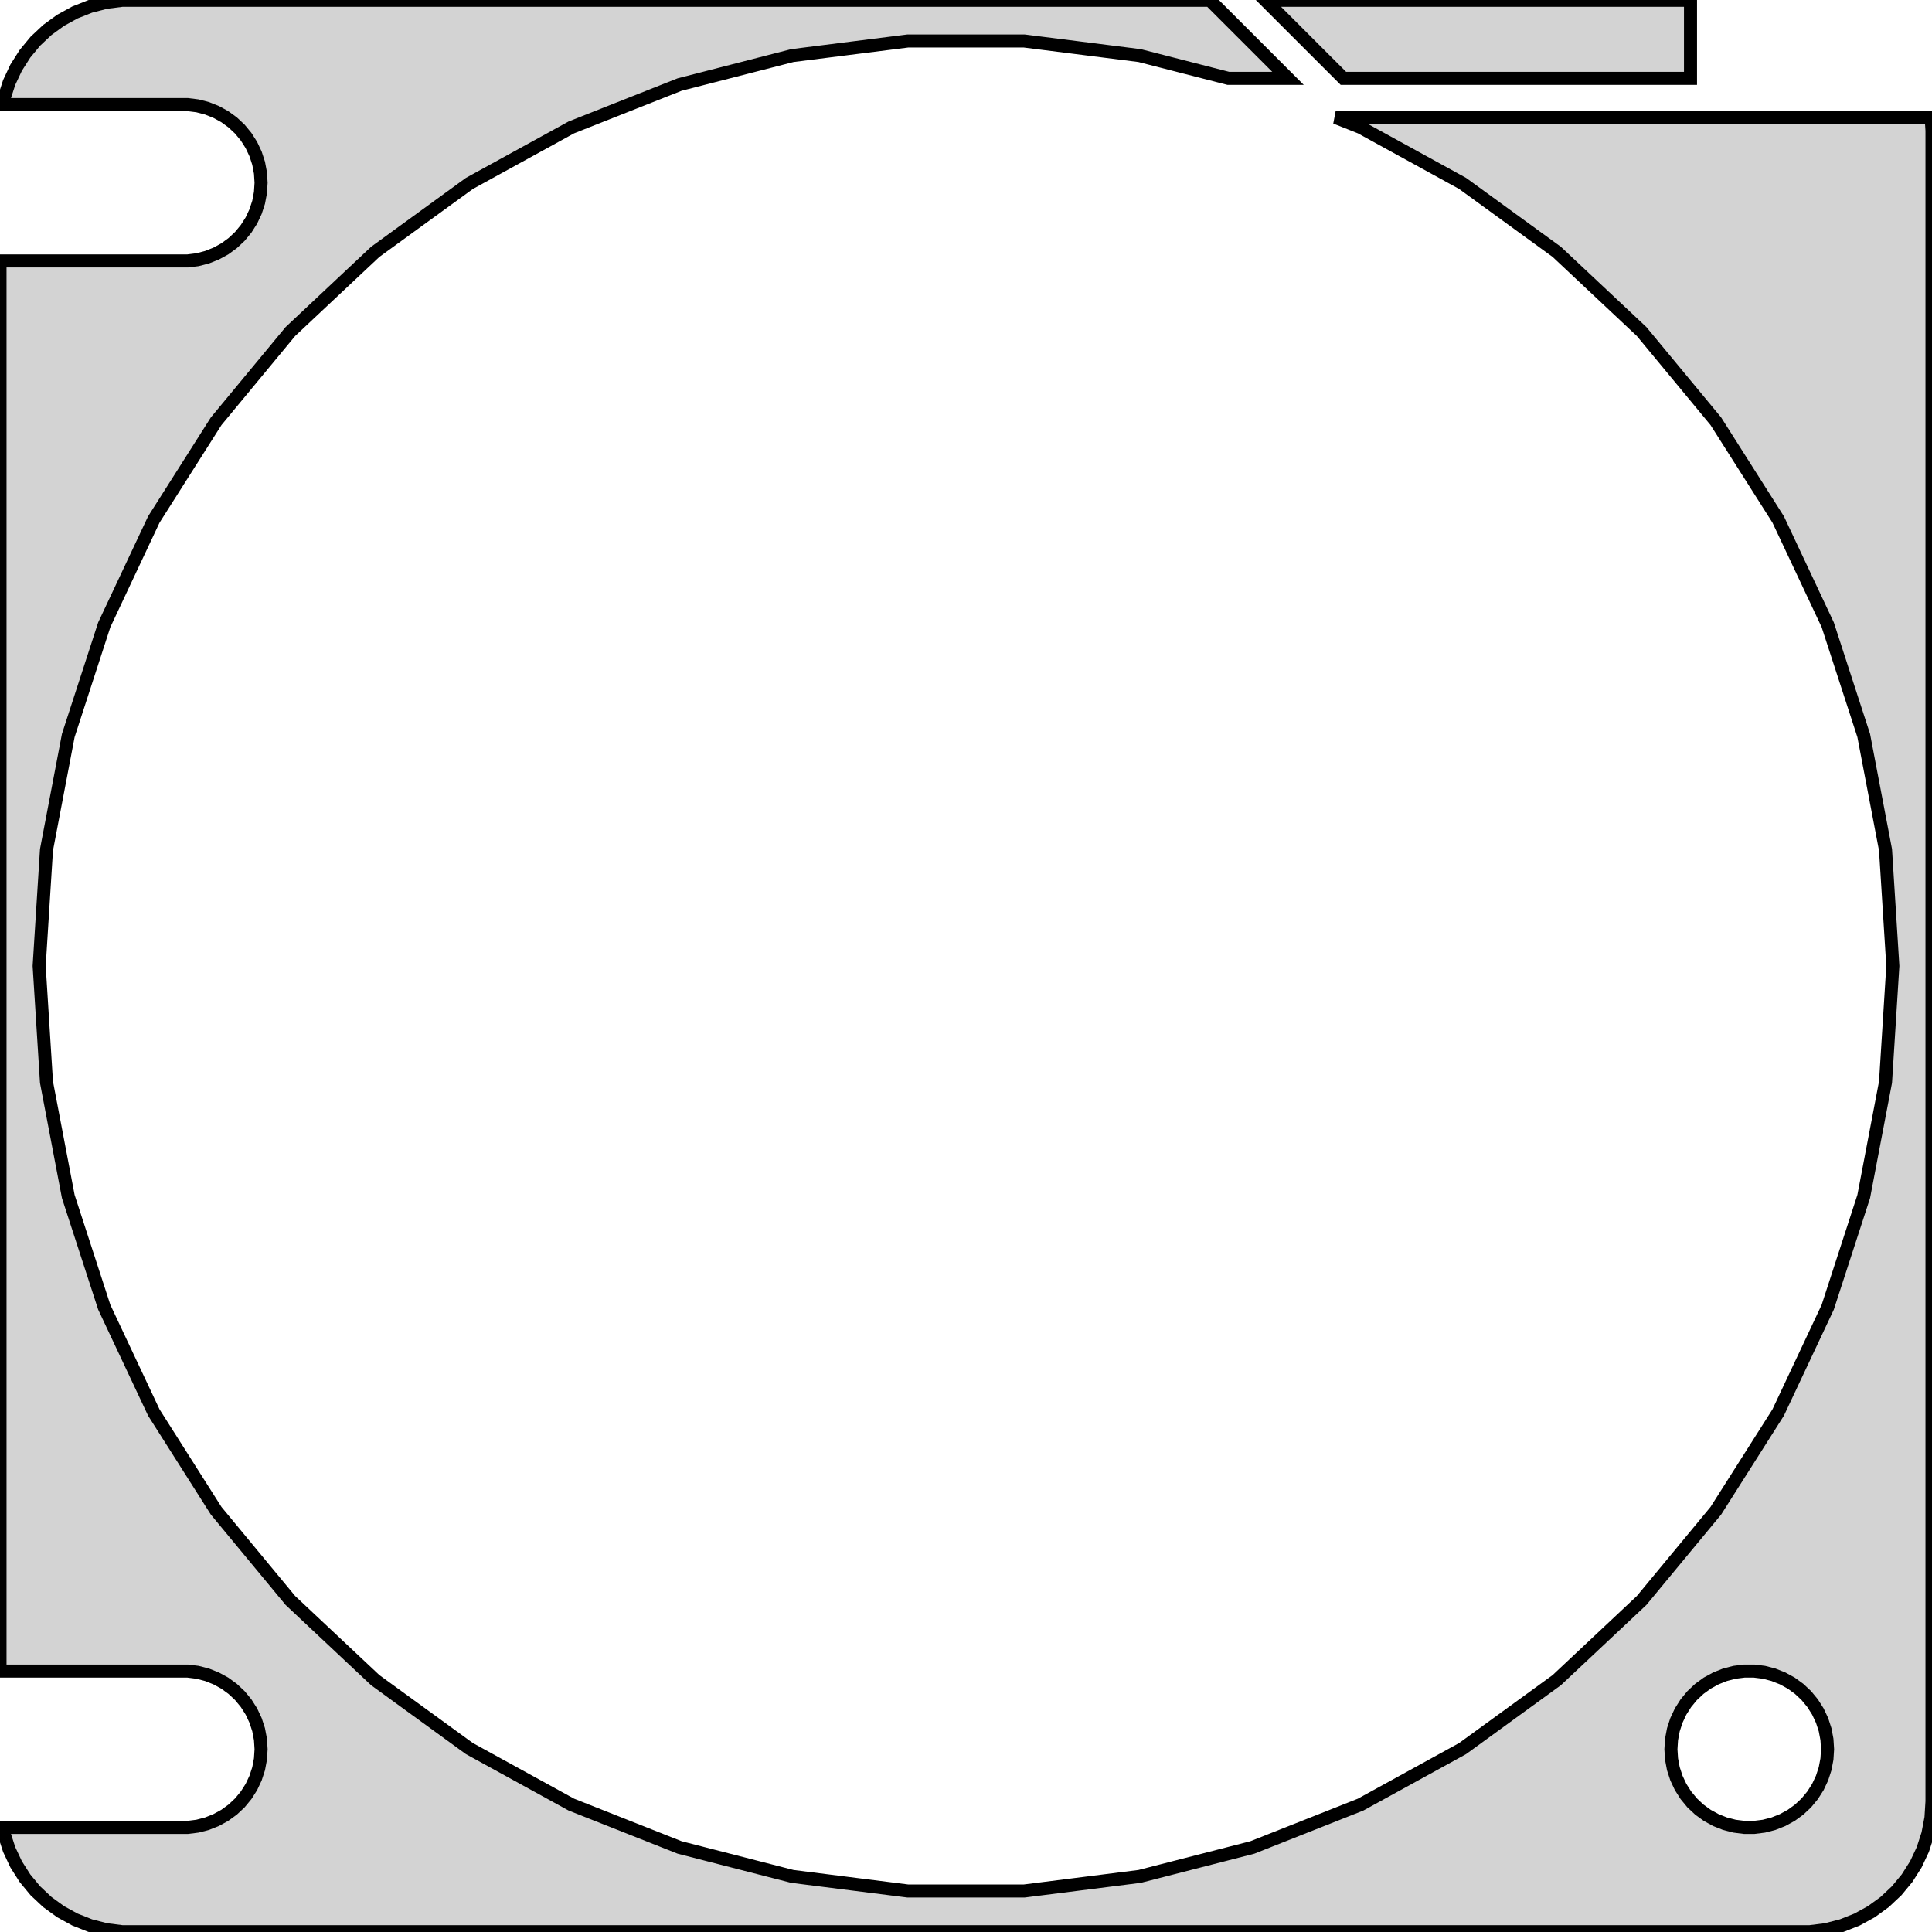
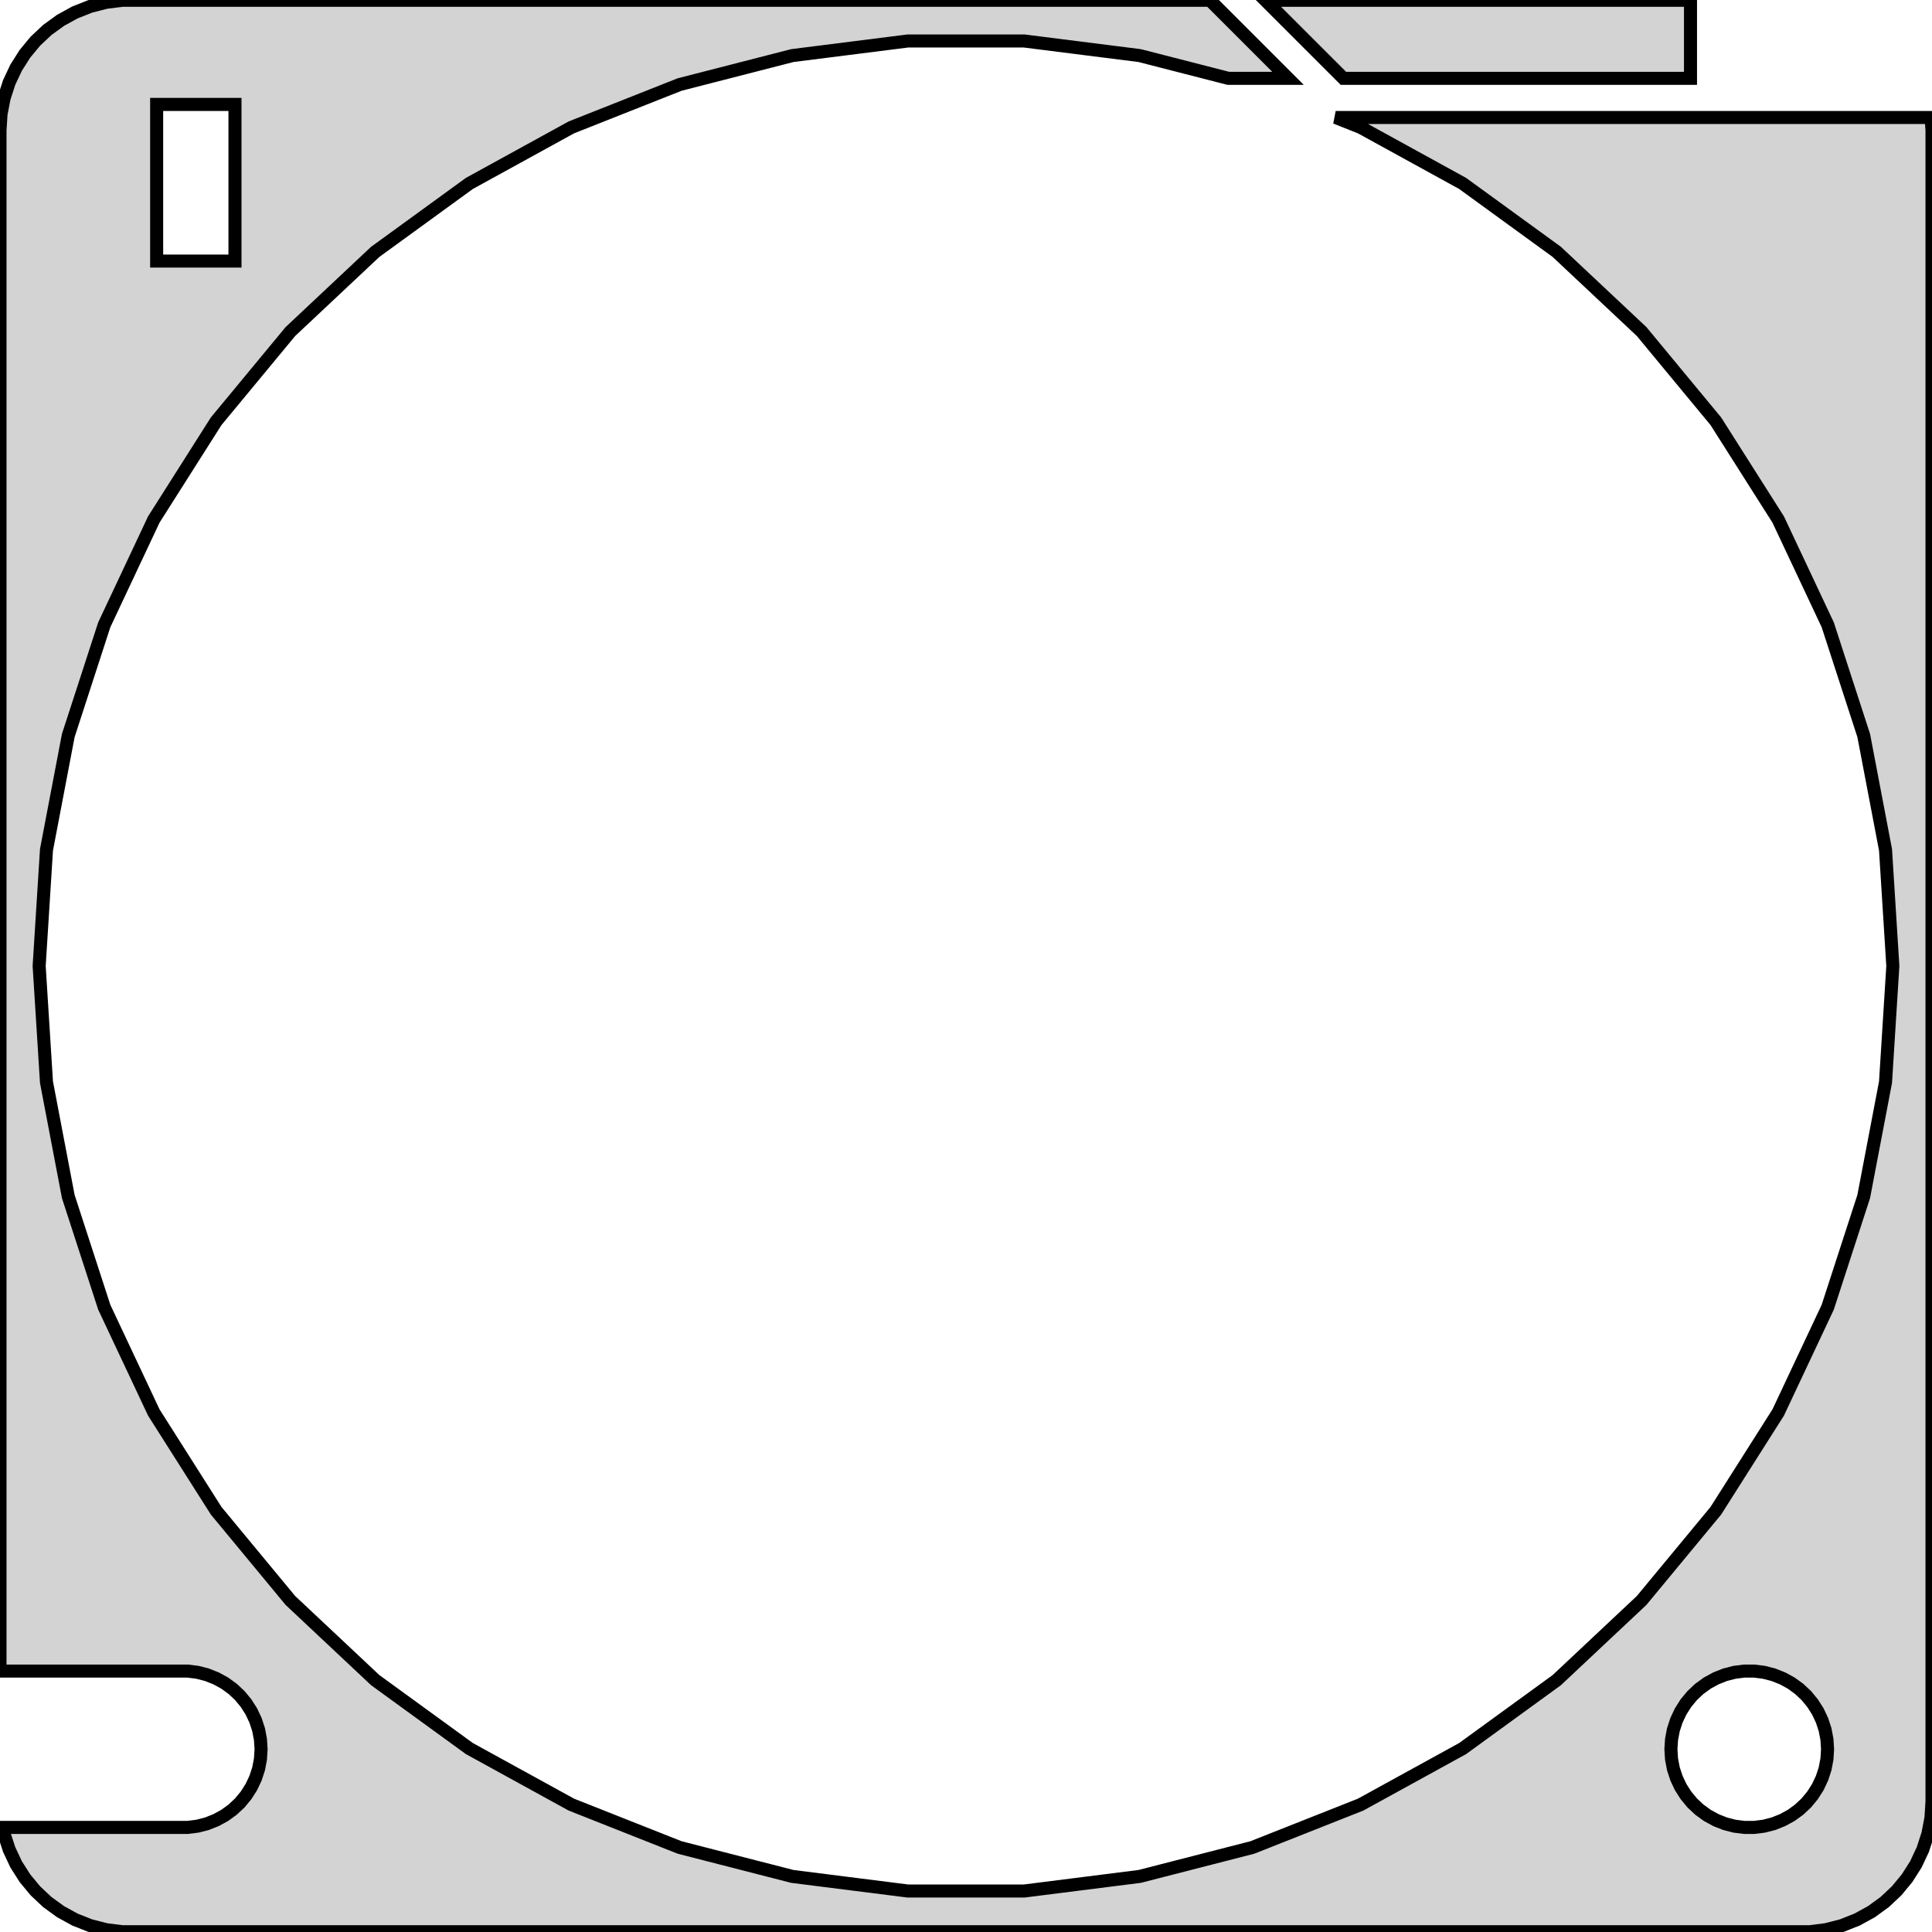
<svg xmlns="http://www.w3.org/2000/svg" width="74mm" height="74mm" viewBox="-37 -205 74 74" version="1.1">
-   <path d=" M 27.75,-204.99 L 11.464,-204.99 L 14.455,-202 L 27.75,-202 z M 32.937,-131.089 L 33.545,-131.245 L 34.129,-131.476 L 34.679,-131.778 L 35.187,-132.147 L 35.645,-132.577  L 36.045,-133.061 L 36.382,-133.591 L 36.649,-134.159 L 36.843,-134.757 L 36.961,-135.373 L 37,-136  L 37,-200 L 36.968,-200.5 L 14.159,-200.5 L 15.115,-200.121 L 19.022,-197.974 L 22.628,-195.353  L 25.878,-192.301 L 28.72,-188.866 L 31.109,-185.102 L 33.007,-181.068 L 34.385,-176.828 L 35.22,-172.449  L 35.5,-168 L 35.22,-163.551 L 34.385,-159.172 L 33.007,-154.932 L 31.109,-150.898 L 28.72,-147.134  L 25.878,-143.699 L 22.628,-140.647 L 19.022,-138.026 L 15.115,-135.879 L 10.97,-134.238 L 6.652,-133.129  L 2.229,-132.57 L -2.229,-132.57 L -6.652,-133.129 L -10.97,-134.238 L -15.115,-135.879 L -19.022,-138.026  L -22.628,-140.647 L -25.878,-143.699 L -28.72,-147.134 L -31.109,-150.898 L -33.007,-154.932 L -34.385,-159.172  L -35.22,-163.551 L -35.5,-168 L -35.22,-172.449 L -34.385,-176.828 L -33.007,-181.068 L -31.109,-185.102  L -28.72,-188.866 L -25.878,-192.301 L -22.628,-195.353 L -19.022,-197.974 L -15.115,-200.121 L -10.97,-201.762  L -6.652,-202.871 L -2.229,-203.43 L 2.229,-203.43 L 6.652,-202.871 L 10.045,-202 L 12.333,-202  L 9.343,-204.99 L -32.314,-204.99 L -32.937,-204.911 L -33.545,-204.755 L -34.129,-204.524 L -34.679,-204.222  L -35.187,-203.853 L -35.645,-203.423 L -36.045,-202.939 L -36.382,-202.409 L -36.649,-201.841 L -36.843,-201.243  L -36.891,-200.994 L -29.812,-200.994 L -29.438,-200.947 L -29.073,-200.853 L -28.723,-200.714 L -28.392,-200.533  L -28.088,-200.312 L -27.813,-200.054 L -27.573,-199.763 L -27.371,-199.445 L -27.211,-199.104 L -27.094,-198.746  L -27.024,-198.376 L -27,-198 L -27.024,-197.624 L -27.094,-197.254 L -27.211,-196.896 L -27.371,-196.555  L -27.573,-196.237 L -27.813,-195.946 L -28.088,-195.688 L -28.392,-195.467 L -28.723,-195.286 L -29.073,-195.147  L -29.438,-195.053 L -29.812,-195.006 L -37,-195.006 L -37,-140.994 L -29.812,-140.994 L -29.438,-140.947  L -29.073,-140.853 L -28.723,-140.714 L -28.392,-140.533 L -28.088,-140.312 L -27.813,-140.054 L -27.573,-139.763  L -27.371,-139.445 L -27.211,-139.104 L -27.094,-138.746 L -27.024,-138.376 L -27,-138 L -27.024,-137.624  L -27.094,-137.254 L -27.211,-136.896 L -27.371,-136.555 L -27.573,-136.237 L -27.813,-135.946 L -28.088,-135.688  L -28.392,-135.467 L -28.723,-135.286 L -29.073,-135.147 L -29.438,-135.053 L -29.812,-135.006 L -36.891,-135.006  L -36.843,-134.757 L -36.649,-134.159 L -36.382,-133.591 L -36.045,-133.061 L -35.645,-132.577 L -35.187,-132.147  L -34.679,-131.778 L -34.129,-131.476 L -33.545,-131.245 L -32.937,-131.089 L -32.314,-131.01 L 32.314,-131.01  z M 29.812,-135.006 L 29.438,-135.053 L 29.073,-135.147 L 28.723,-135.286 L 28.392,-135.467 L 28.088,-135.688  L 27.813,-135.946 L 27.573,-136.237 L 27.371,-136.555 L 27.211,-136.896 L 27.094,-137.254 L 27.024,-137.624  L 27,-138 L 27.024,-138.376 L 27.094,-138.746 L 27.211,-139.104 L 27.371,-139.445 L 27.573,-139.763  L 27.813,-140.054 L 28.088,-140.312 L 28.392,-140.533 L 28.723,-140.714 L 29.073,-140.853 L 29.438,-140.947  L 29.812,-140.994 L 30.188,-140.994 L 30.562,-140.947 L 30.927,-140.853 L 31.277,-140.714 L 31.608,-140.533  L 31.912,-140.312 L 32.187,-140.054 L 32.427,-139.763 L 32.629,-139.445 L 32.789,-139.104 L 32.906,-138.746  L 32.976,-138.376 L 33,-138 L 32.976,-137.624 L 32.906,-137.254 L 32.789,-136.896 L 32.629,-136.555  L 32.427,-136.237 L 32.187,-135.946 L 31.912,-135.688 L 31.608,-135.467 L 31.277,-135.286 L 30.927,-135.147  L 30.562,-135.053 L 30.188,-135.006 z " stroke="black" fill="lightgray" stroke-width="0.5" />
+   <path d=" M 27.75,-204.99 L 11.464,-204.99 L 14.455,-202 L 27.75,-202 z M 32.937,-131.089 L 33.545,-131.245 L 34.129,-131.476 L 34.679,-131.778 L 35.187,-132.147 L 35.645,-132.577  L 36.045,-133.061 L 36.382,-133.591 L 36.649,-134.159 L 36.843,-134.757 L 36.961,-135.373 L 37,-136  L 37,-200 L 36.968,-200.5 L 14.159,-200.5 L 15.115,-200.121 L 19.022,-197.974 L 22.628,-195.353  L 25.878,-192.301 L 28.72,-188.866 L 31.109,-185.102 L 33.007,-181.068 L 34.385,-176.828 L 35.22,-172.449  L 35.5,-168 L 35.22,-163.551 L 34.385,-159.172 L 33.007,-154.932 L 31.109,-150.898 L 28.72,-147.134  L 25.878,-143.699 L 22.628,-140.647 L 19.022,-138.026 L 15.115,-135.879 L 10.97,-134.238 L 6.652,-133.129  L 2.229,-132.57 L -2.229,-132.57 L -6.652,-133.129 L -10.97,-134.238 L -15.115,-135.879 L -19.022,-138.026  L -22.628,-140.647 L -25.878,-143.699 L -28.72,-147.134 L -31.109,-150.898 L -33.007,-154.932 L -34.385,-159.172  L -35.22,-163.551 L -35.5,-168 L -35.22,-172.449 L -34.385,-176.828 L -33.007,-181.068 L -31.109,-185.102  L -28.72,-188.866 L -25.878,-192.301 L -22.628,-195.353 L -19.022,-197.974 L -15.115,-200.121 L -10.97,-201.762  L -6.652,-202.871 L -2.229,-203.43 L 2.229,-203.43 L 6.652,-202.871 L 10.045,-202 L 12.333,-202  L 9.343,-204.99 L -32.314,-204.99 L -32.937,-204.911 L -33.545,-204.755 L -34.129,-204.524 L -34.679,-204.222  L -35.187,-203.853 L -35.645,-203.423 L -36.045,-202.939 L -36.382,-202.409 L -36.649,-201.841 L -36.843,-201.243  L -36.961,-200.627 L -37,-200 L -37,-140.994 L -29.812,-140.994 L -29.438,-140.947 L -29.073,-140.853  L -28.723,-140.714 L -28.392,-140.533 L -28.088,-140.312 L -27.813,-140.054 L -27.573,-139.763 L -27.371,-139.445  L -27.211,-139.104 L -27.094,-138.746 L -27.024,-138.376 L -27,-138 L -27.024,-137.624 L -27.094,-137.254  L -27.211,-136.896 L -27.371,-136.555 L -27.573,-136.237 L -27.813,-135.946 L -28.088,-135.688 L -28.392,-135.467  L -28.723,-135.286 L -29.073,-135.147 L -29.438,-135.053 L -29.812,-135.006 L -36.891,-135.006 L -36.843,-134.757  L -36.649,-134.159 L -36.382,-133.591 L -36.045,-133.061 L -35.645,-132.577 L -35.187,-132.147 L -34.679,-131.778  L -34.129,-131.476 L -33.545,-131.245 L -32.937,-131.089 L -32.314,-131.01 L 32.314,-131.01 z M -31,-195 L -31,-201 L -28,-201 L -28,-195 z M 29.812,-135.006 L 29.438,-135.053 L 29.073,-135.147 L 28.723,-135.286 L 28.392,-135.467 L 28.088,-135.688  L 27.813,-135.946 L 27.573,-136.237 L 27.371,-136.555 L 27.211,-136.896 L 27.094,-137.254 L 27.024,-137.624  L 27,-138 L 27.024,-138.376 L 27.094,-138.746 L 27.211,-139.104 L 27.371,-139.445 L 27.573,-139.763  L 27.813,-140.054 L 28.088,-140.312 L 28.392,-140.533 L 28.723,-140.714 L 29.073,-140.853 L 29.438,-140.947  L 29.812,-140.994 L 30.188,-140.994 L 30.562,-140.947 L 30.927,-140.853 L 31.277,-140.714 L 31.608,-140.533  L 31.912,-140.312 L 32.187,-140.054 L 32.427,-139.763 L 32.629,-139.445 L 32.789,-139.104 L 32.906,-138.746  L 32.976,-138.376 L 33,-138 L 32.976,-137.624 L 32.906,-137.254 L 32.789,-136.896 L 32.629,-136.555  L 32.427,-136.237 L 32.187,-135.946 L 31.912,-135.688 L 31.608,-135.467 L 31.277,-135.286 L 30.927,-135.147  L 30.562,-135.053 L 30.188,-135.006 z " stroke="black" fill="lightgray" stroke-width="0.5" />
</svg>
